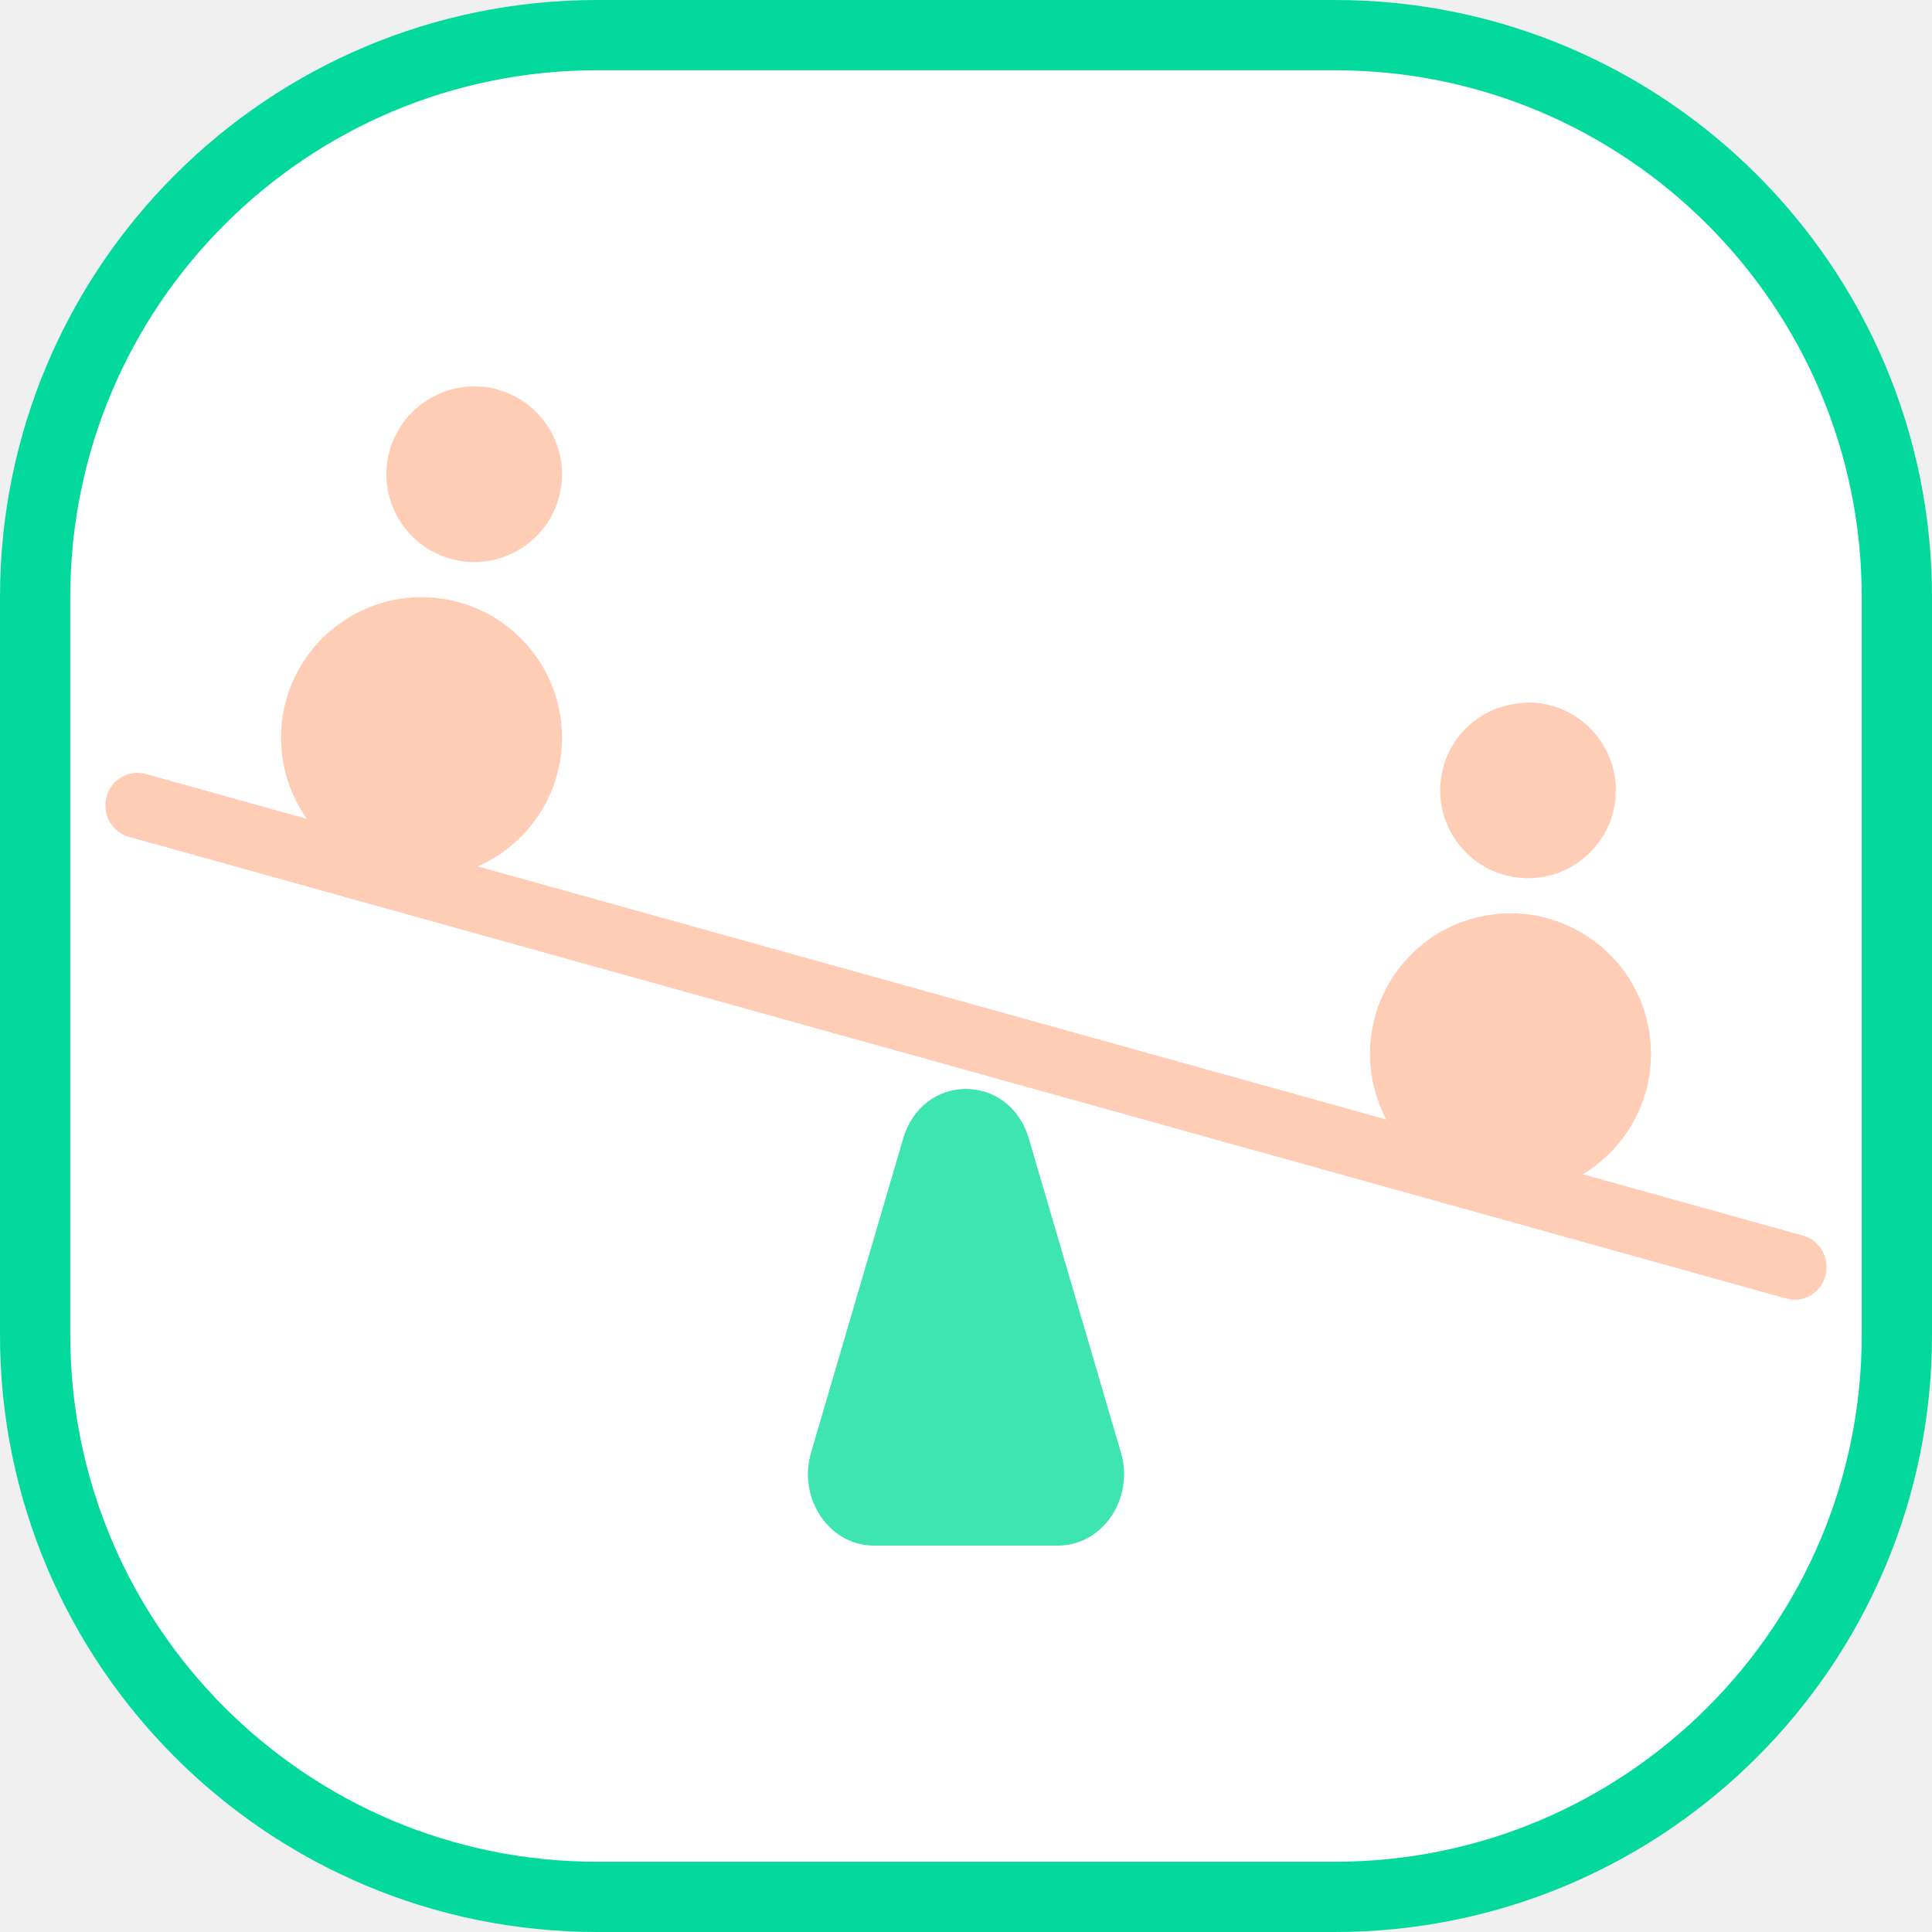
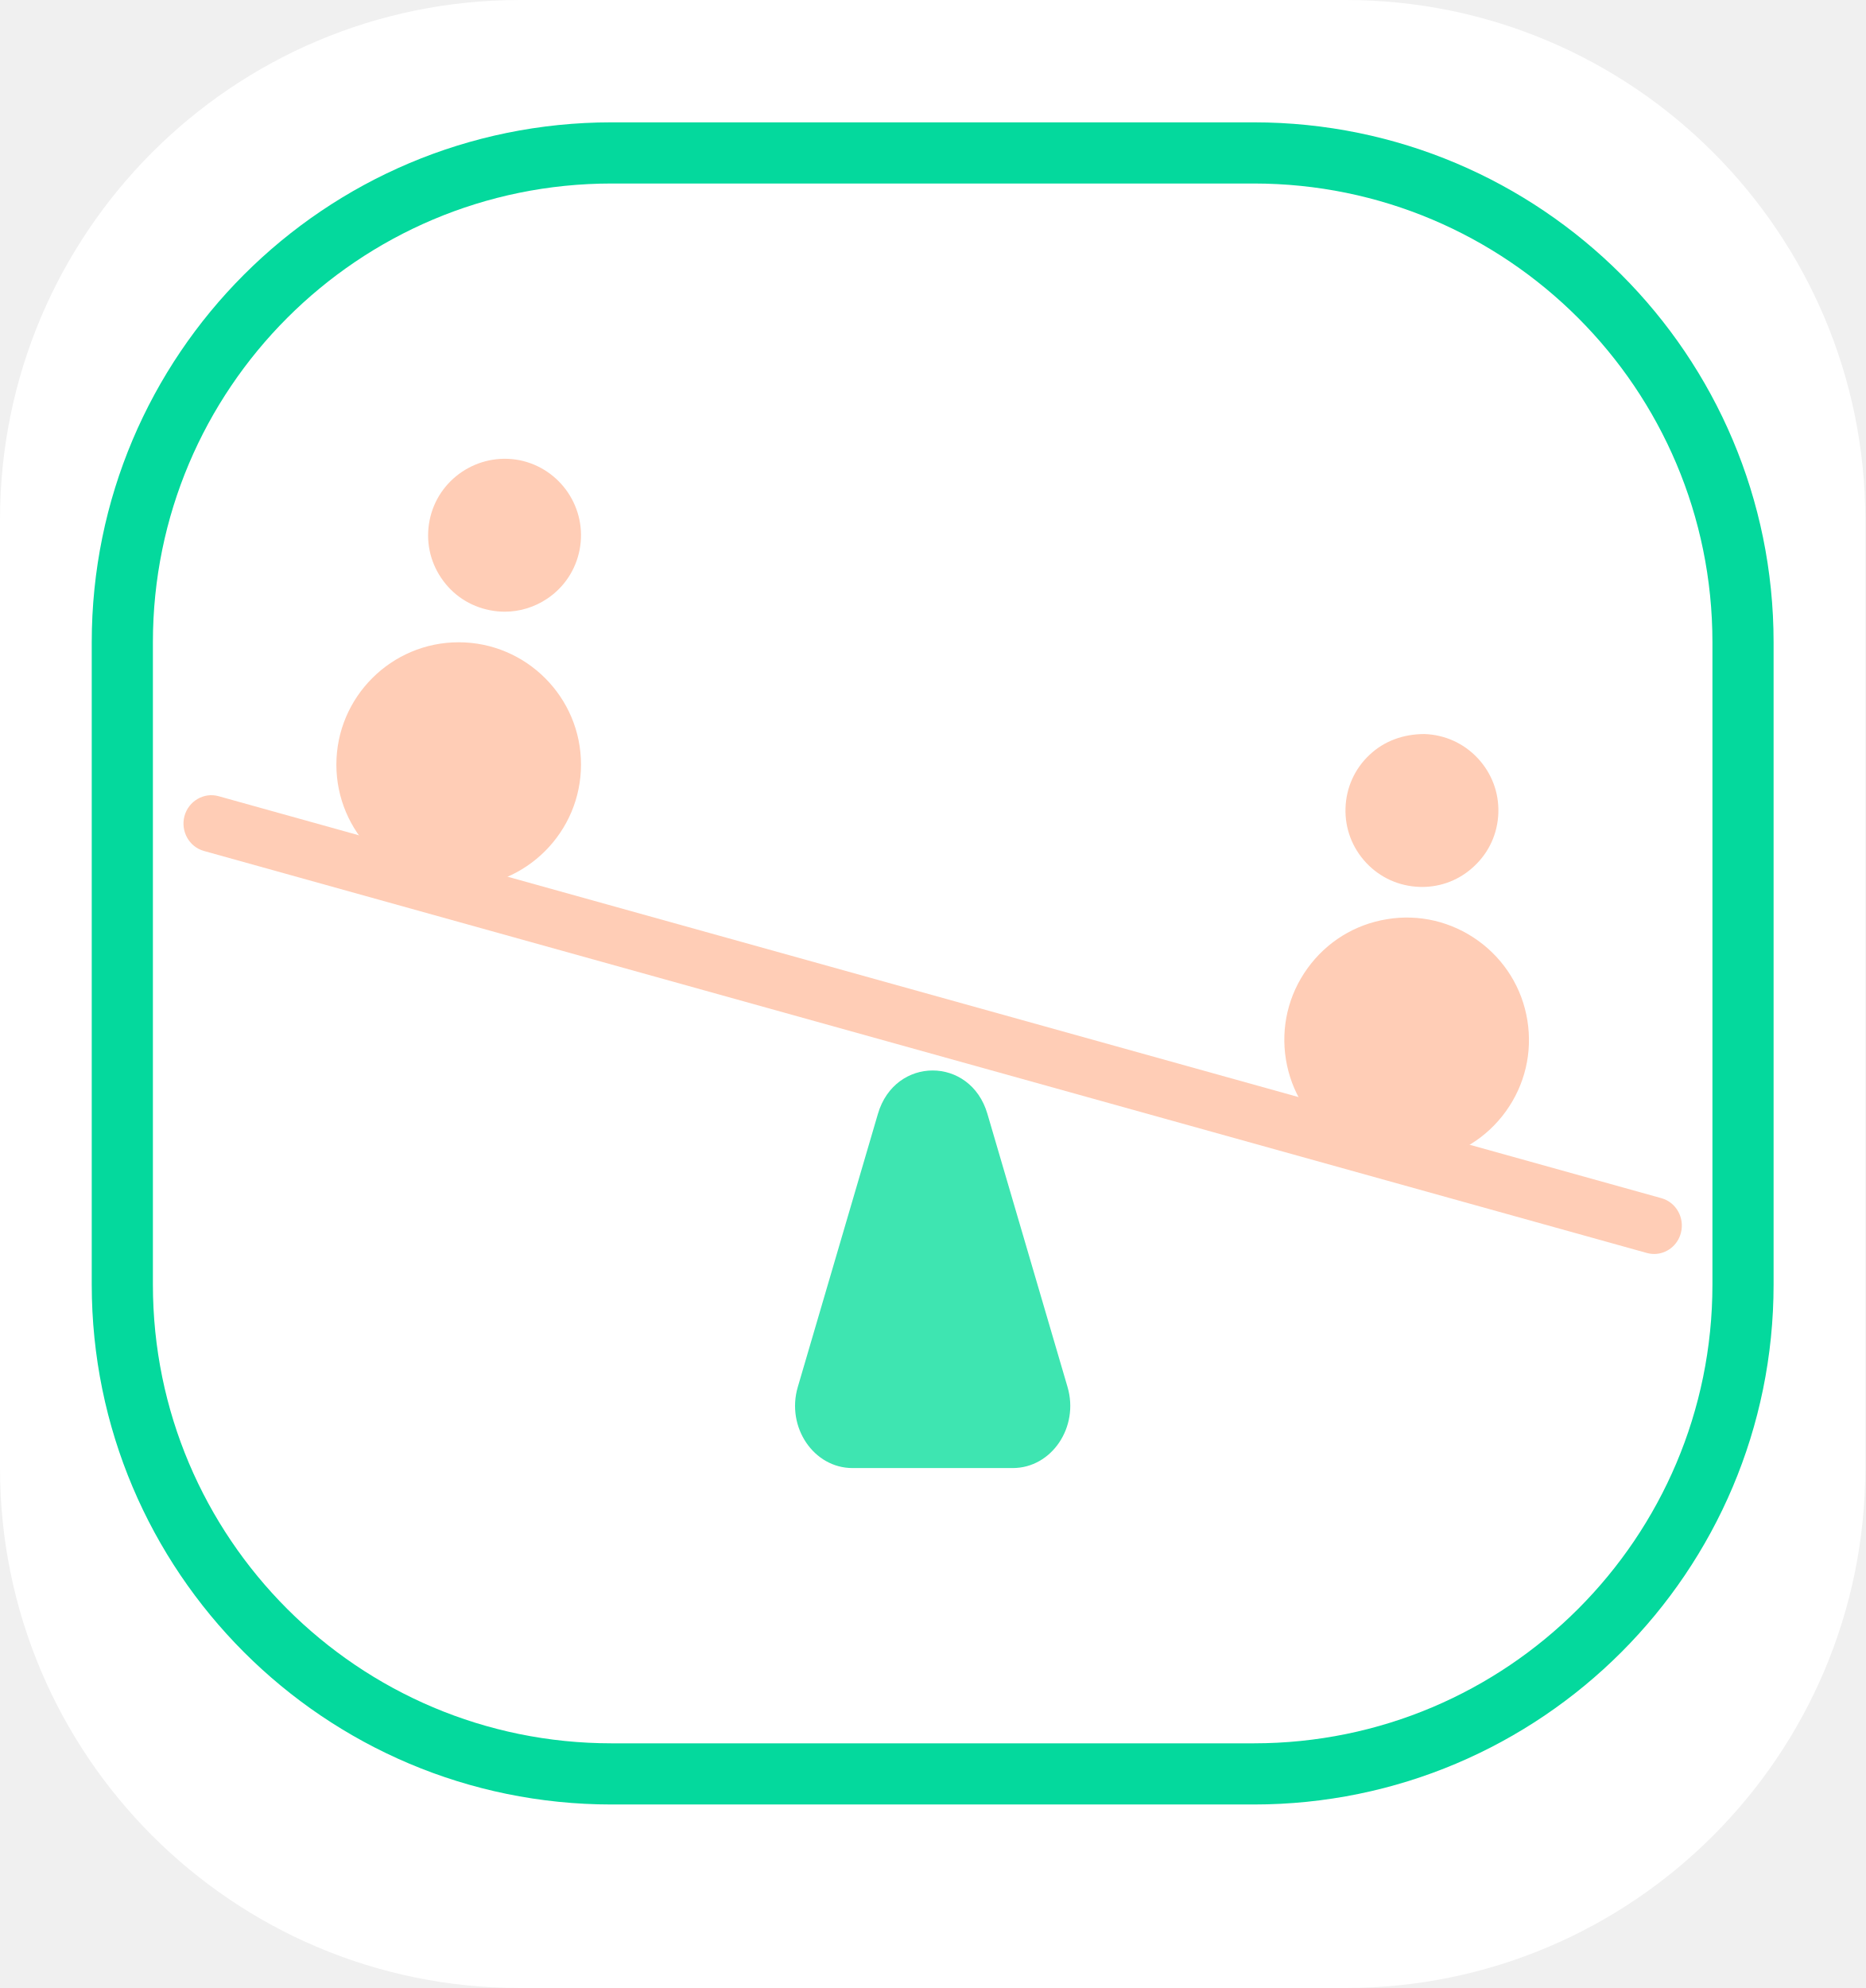
- <svg xmlns="http://www.w3.org/2000/svg" width="55" height="55" viewBox="0 0 55 55" fill="none">
-   <rect x="1" y="1" width="53" height="53" rx="16" fill="white" stroke="#04D99D" stroke-width="2" />
-   <path d="M31.911 41.351L29.29 32.418C28.736 30.527 26.264 30.527 25.71 32.418L23.089 41.351C22.705 42.662 23.609 44 24.879 44H30.121C31.391 43.998 32.295 42.662 31.911 41.351Z" fill="#3EE5B1" />
-   <path d="M51.096 37C51.018 37 50.935 36.989 50.857 36.968L3.668 23.823C3.186 23.689 2.901 23.179 3.032 22.684C3.165 22.189 3.67 21.901 4.143 22.031L51.332 35.176C51.814 35.31 52.099 35.82 51.968 36.315C51.859 36.728 51.494 37 51.096 37Z" fill="#FFCDB6" />
-   <path d="M13.508 16C13.345 16 13.184 15.984 13.021 15.952C12.367 15.825 11.8 15.451 11.428 14.896C11.053 14.343 10.919 13.675 11.047 13.021C11.311 11.67 12.624 10.789 13.978 11.044C15.332 11.312 16.217 12.625 15.954 13.977V13.979C15.825 14.634 15.451 15.201 14.896 15.574C14.479 15.853 13.998 16 13.508 16Z" fill="#FFCDB6" />
-   <path d="M11.999 25C9.793 25 8 23.205 8 21C8 18.795 9.795 17 11.999 17C14.203 17 16 18.793 16 20.998C16 23.203 14.205 25 11.999 25Z" fill="#FFCDB6" />
-   <path d="M43.503 25C43.477 25 43.449 24.998 43.421 24.998C42.755 24.976 42.134 24.698 41.677 24.21C41.221 23.723 40.979 23.088 41.001 22.421C41.022 21.753 41.301 21.134 41.79 20.677C42.276 20.221 42.898 20.002 43.579 20C44.245 20.022 44.866 20.3 45.323 20.788C45.779 21.275 46.021 21.91 45.999 22.577C45.978 23.245 45.699 23.864 45.21 24.32C44.746 24.761 44.141 25 43.503 25Z" fill="#FFCDB6" />
-   <path d="M42.992 34C42.159 34 41.349 33.739 40.662 33.244C39.797 32.617 39.223 31.694 39.052 30.64C38.882 29.586 39.131 28.53 39.756 27.663C40.381 26.796 41.306 26.224 42.358 26.054C43.409 25.879 44.472 26.134 45.338 26.757C46.203 27.381 46.777 28.306 46.948 29.36C47.118 30.414 46.869 31.471 46.244 32.338C45.619 33.205 44.694 33.776 43.642 33.947C43.426 33.984 43.208 34 42.992 34Z" fill="#FFCDB6" />
+ <svg xmlns="http://www.w3.org/2000/svg" width="61" height="65" viewBox="0 0 61 65" fill="none">
+   <rect width="61" height="65" rx="17" fill="white" />
+   <rect x="4" y="5" width="53" height="53" rx="16" fill="white" stroke="#04D99D" stroke-width="2" />
+   <path d="M34.911 45.351L32.29 36.418C31.736 34.528 29.264 34.528 28.71 36.418L26.089 45.351C25.705 46.662 26.609 48 27.879 48H33.121C34.391 47.998 35.295 46.662 34.911 45.351Z" fill="#3EE5B1" />
+   <path d="M54.096 41C54.018 41 53.935 40.989 53.857 40.968L6.668 27.823C6.186 27.689 5.901 27.179 6.032 26.684C6.165 26.189 6.67 25.901 7.143 26.031L54.332 39.176C54.814 39.31 55.099 39.82 54.968 40.315C54.859 40.728 54.494 41 54.096 41Z" fill="#FFCDB6" />
+   <path d="M16.508 20C16.345 20 16.184 19.984 16.021 19.952C15.367 19.825 14.8 19.451 14.428 18.896C14.053 18.343 13.919 17.675 14.047 17.021C14.311 15.67 15.624 14.789 16.978 15.044C18.332 15.312 19.217 16.625 18.954 17.977V17.979C18.825 18.634 18.451 19.201 17.895 19.574C17.479 19.853 16.998 20 16.508 20Z" fill="#FFCDB6" />
+   <path d="M14.999 29C12.793 29 11 27.205 11 25C11 22.795 12.795 21 14.999 21C17.203 21 19 22.793 19 24.998C19 27.203 17.205 29 14.999 29Z" fill="#FFCDB6" />
+   <path d="M46.503 29C46.477 29 46.449 28.998 46.421 28.998C45.755 28.976 45.134 28.698 44.677 28.21C44.221 27.723 43.979 27.088 44.001 26.421C44.022 25.753 44.301 25.134 44.79 24.677C45.276 24.221 45.898 24.002 46.579 24C47.245 24.022 47.866 24.3 48.323 24.788C48.779 25.275 49.021 25.91 48.999 26.577C48.978 27.245 48.699 27.864 48.21 28.32C47.746 28.761 47.141 29 46.503 29Z" fill="#FFCDB6" />
+   <path d="M45.992 38C45.159 38 44.349 37.739 43.662 37.244C42.797 36.617 42.223 35.694 42.052 34.64C41.882 33.586 42.131 32.53 42.756 31.663C43.381 30.796 44.306 30.224 45.358 30.054C46.409 29.879 47.472 30.134 48.338 30.757C49.203 31.381 49.777 32.306 49.948 33.36C50.118 34.414 49.869 35.471 49.244 36.338C48.619 37.205 47.694 37.776 46.642 37.947C46.426 37.984 46.208 38 45.992 38Z" fill="#FFCDB6" />
</svg>
